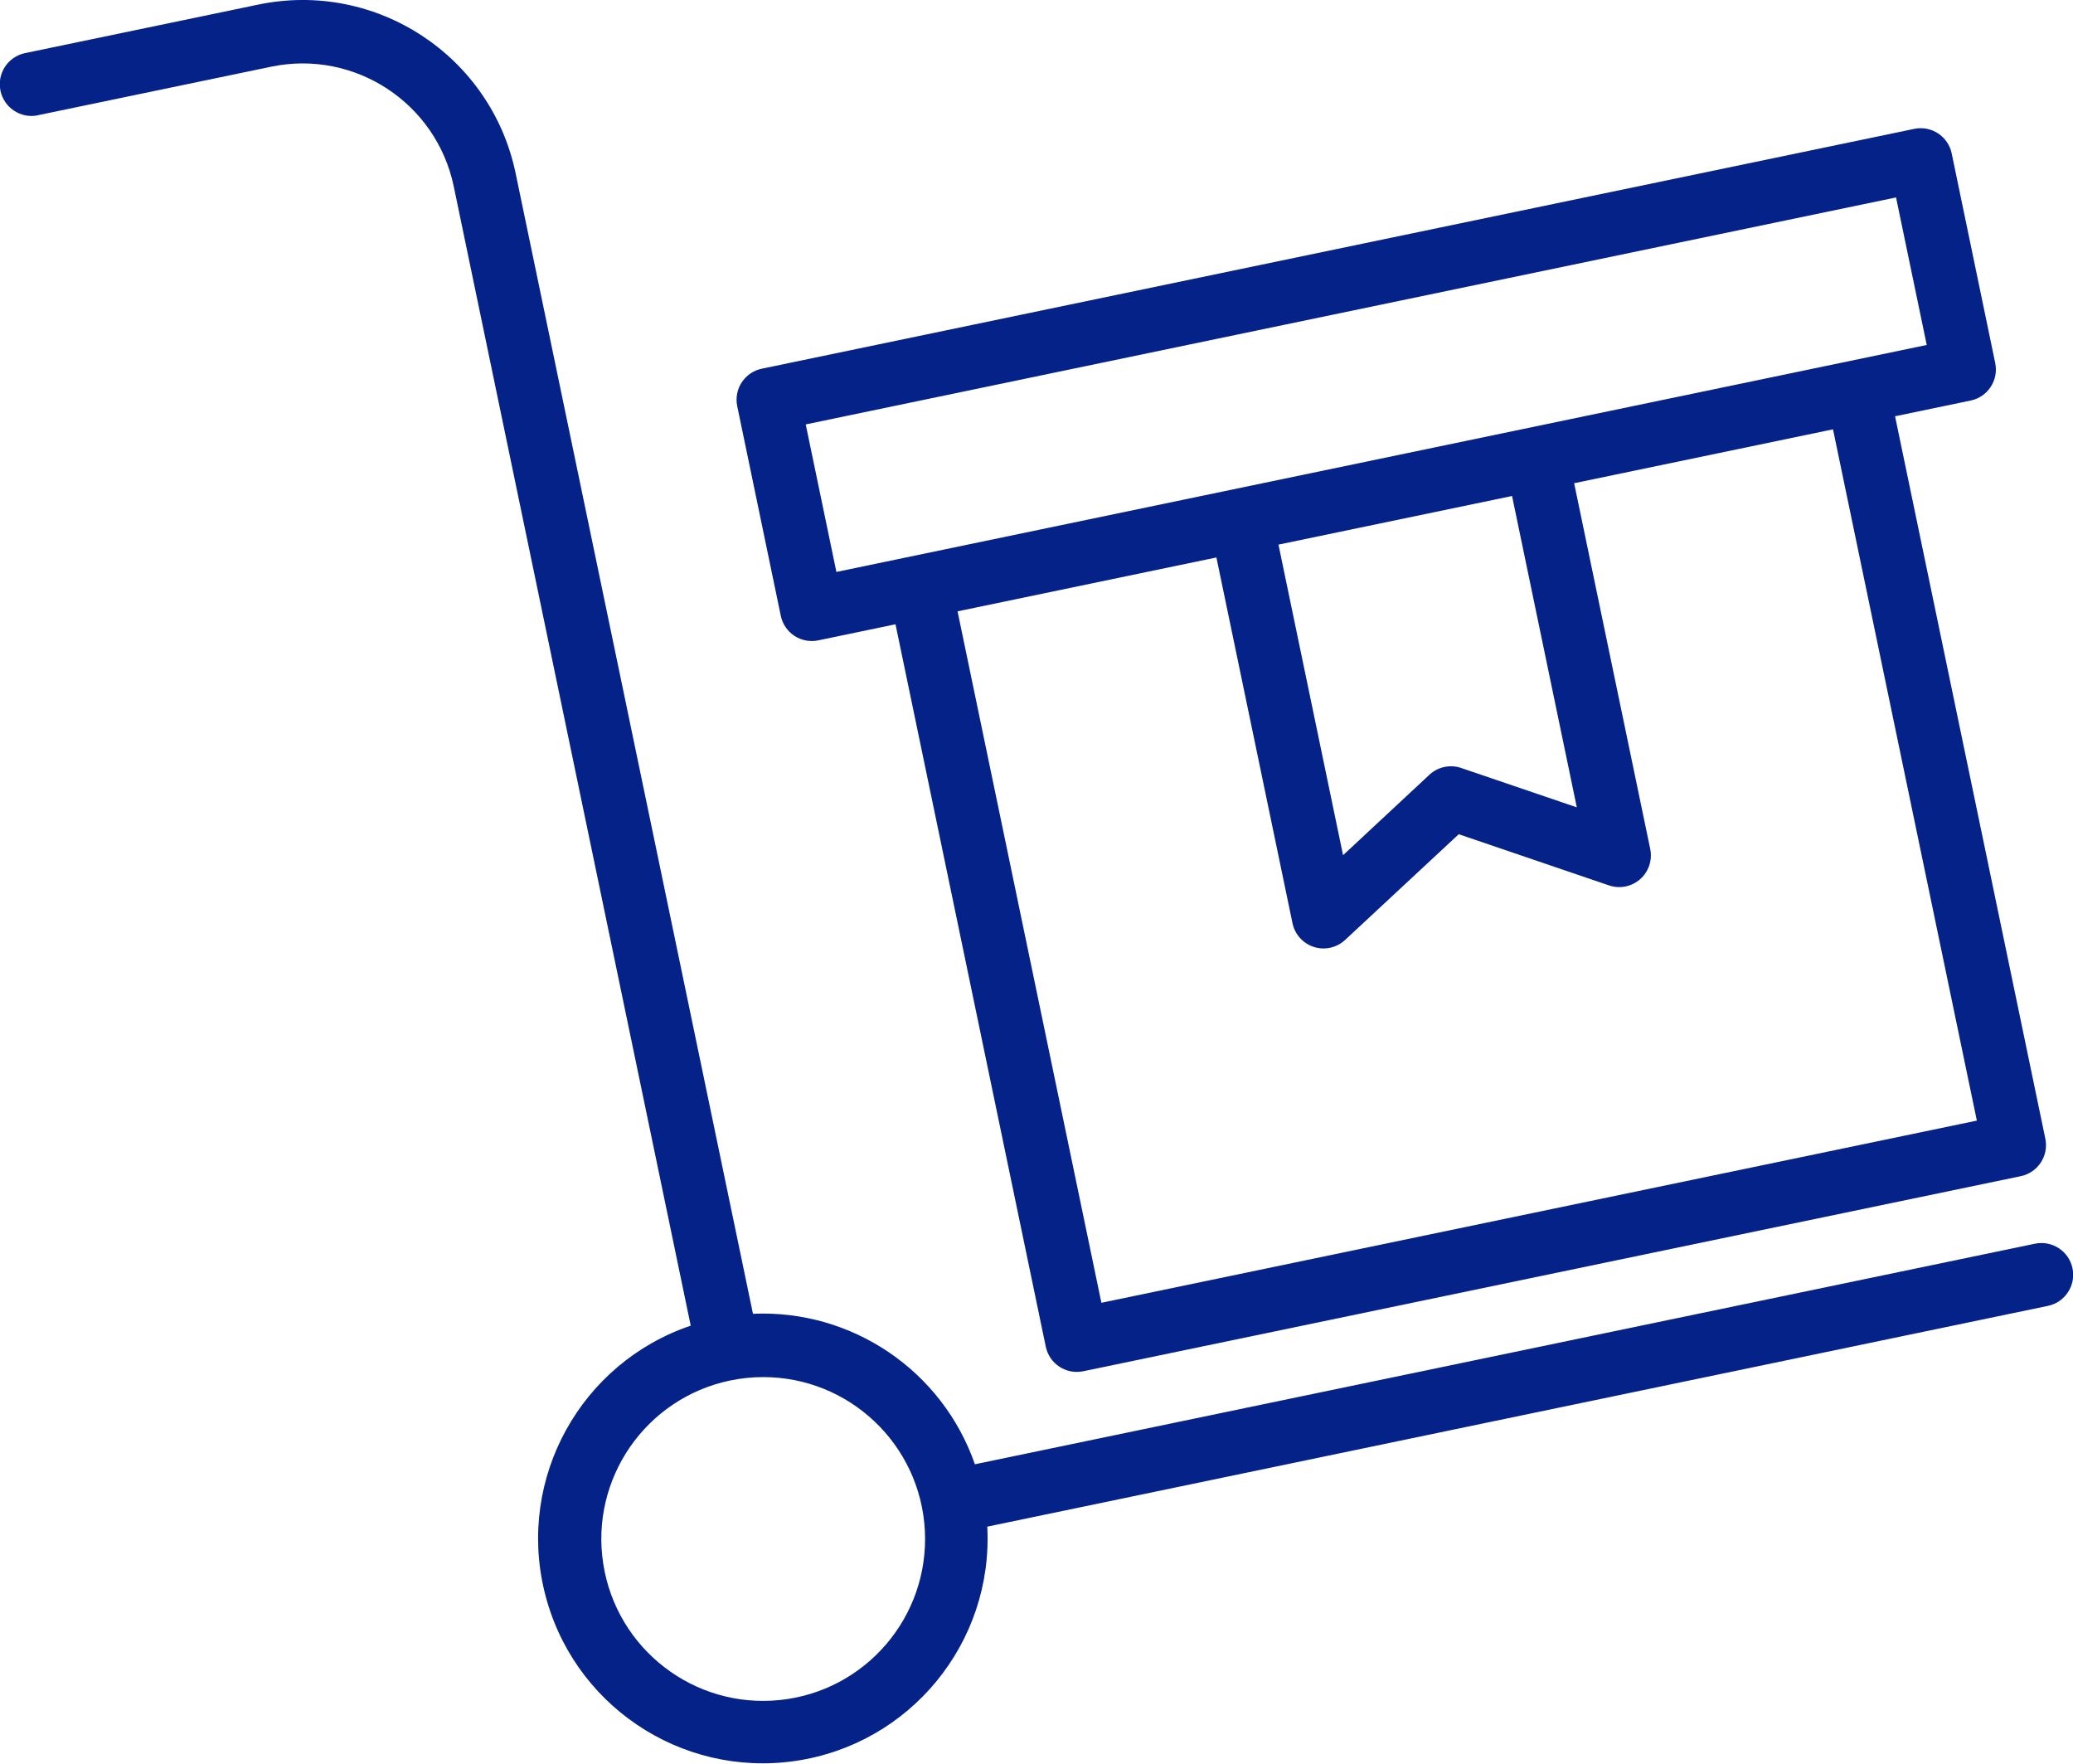
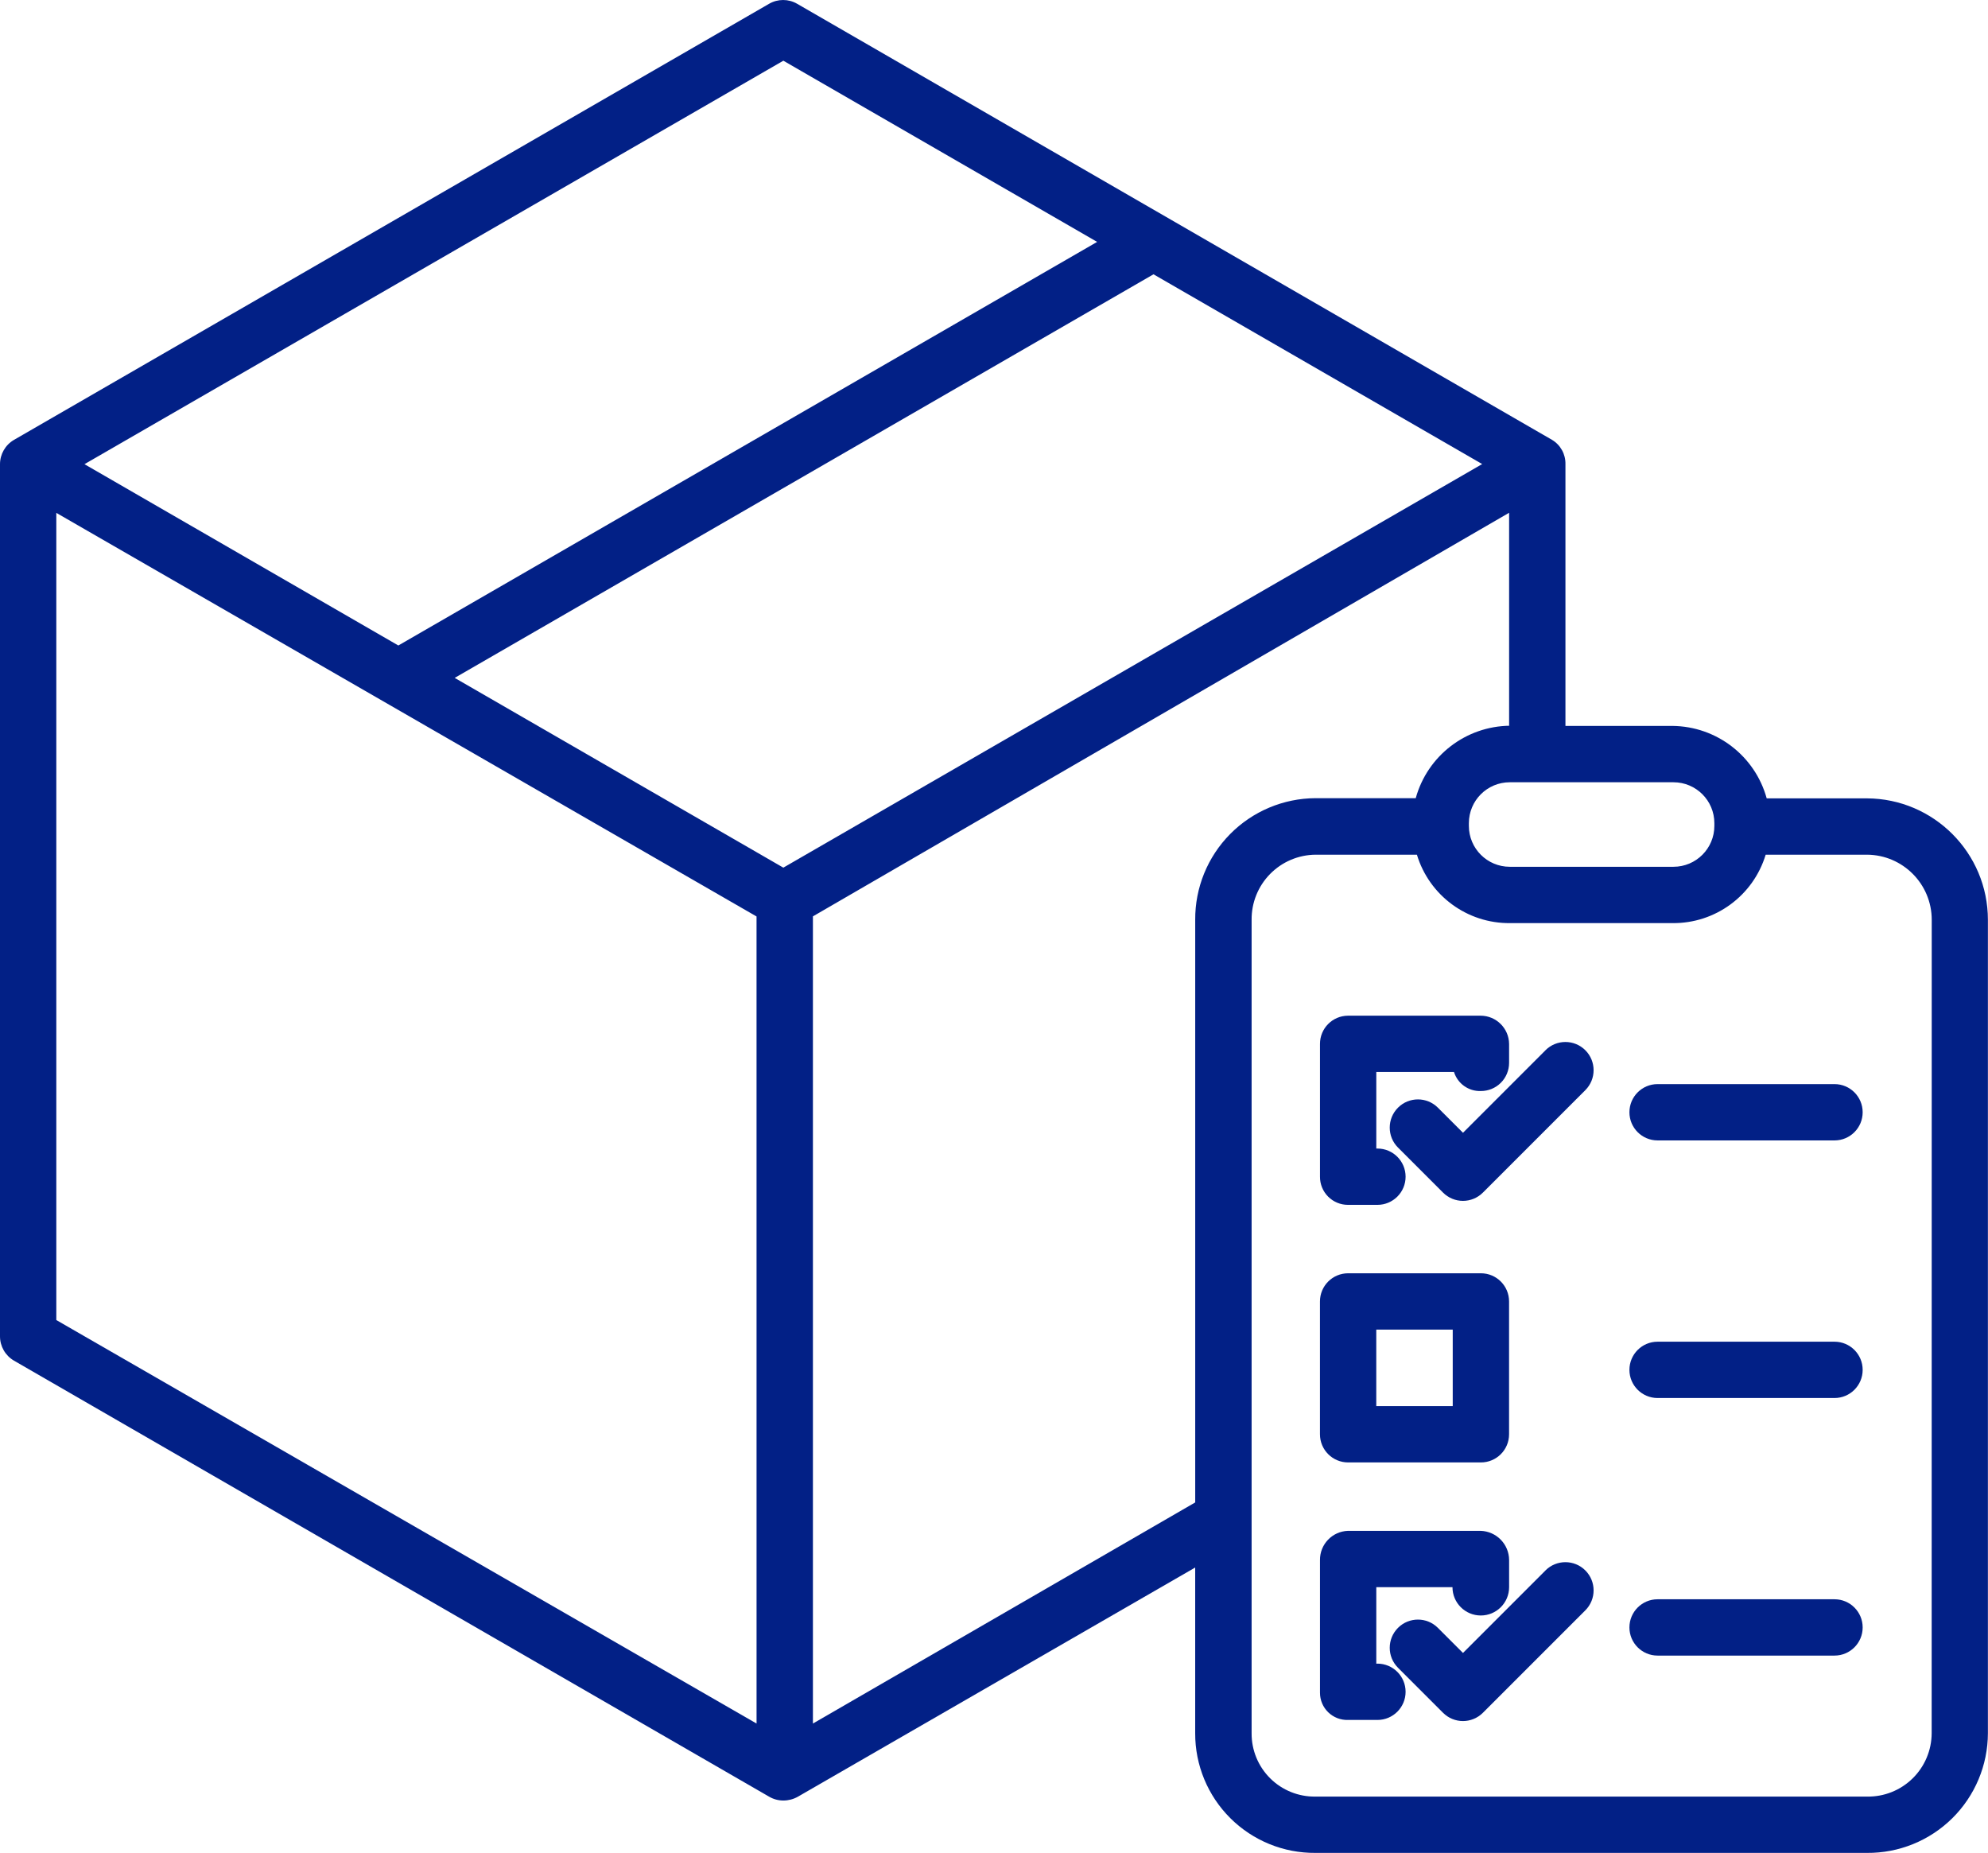
- <svg xmlns="http://www.w3.org/2000/svg" viewBox="0 0 66.683 56.714">
-   <path d="M28.278,64.986l7.5-1.56a4.967,4.967,0,0,1,5.868,3.847l7.624,36.645a7.229,7.229,0,1,0,9.539,6.464l34.117-7.1a1.019,1.019,0,1,0-.415-2l-34.1,7.094a7.226,7.226,0,0,0-7.139-4.84L43.638,66.858a7,7,0,0,0-8.28-5.428l-7.5,1.56a1.019,1.019,0,1,0,.415,2ZM51.6,105.572a5.207,5.207,0,1,1-1.068.111A5.207,5.207,0,0,1,51.6,105.572Z" transform="translate(-27.051 -61.282)" fill="#042287" />
-   <path d="M191.163,105.283a1.018,1.018,0,0,0,1.206.79l2.484-.517,4.834,23.234a1.019,1.019,0,0,0,1.206.79l30.157-6.274a1.019,1.019,0,0,0,.79-1.206l-4.834-23.234,2.432-.506a1.019,1.019,0,0,0,.79-1.206l-1.4-6.741a1.019,1.019,0,0,0-1.206-.79l-37.07,7.713a1.019,1.019,0,0,0-.79,1.206Zm38.474,16.236-28.161,5.859-4.627-22.238,8.327-1.733,2.447,11.762a1.019,1.019,0,0,0,1.693.539l3.655-3.4,4.832,1.646a1.019,1.019,0,0,0,1.327-1.173l-2.447-11.762,8.327-1.733Zm-22.465-18.525,7.514-1.564,2.083,10.014-3.719-1.266a1.019,1.019,0,0,0-1.023.218l-2.777,2.587Zm19.866-11.166.987,4.745-35.073,7.3-.987-4.745Z" transform="translate(-166.047 -85.478)" fill="#042287" />
+ <svg xmlns="http://www.w3.org/2000/svg" width="84.732" height="78.963" viewBox="0 0 84.732 78.963">
+   <path d="M88.572,59.658H84.3a4.208,4.208,0,0,0-4.017-3.087H75.722V45.418a1.177,1.177,0,0,0-.574-1.04L42.975,25.795a1.188,1.188,0,0,0-1.194,0L9.6,44.378a1.2,1.2,0,0,0-.6,1.04V82.584a1.2,1.2,0,0,0,.6,1.04l32.187,18.583a1.2,1.2,0,0,0,.6.161,1.263,1.263,0,0,0,.617-.161l16.937-9.769V99.5a5.084,5.084,0,0,0,5.127,5.1h23.5a5.113,5.113,0,0,0,5.16-5.1V64.835A5.18,5.18,0,0,0,88.572,59.658Zm-8.246-.686a1.743,1.743,0,0,1,1.743,1.743v.116a1.743,1.743,0,0,1-1.743,1.743H73.349a1.743,1.743,0,0,1-1.743-1.743v-.116a1.743,1.743,0,0,1,1.743-1.743ZM42.388,28.221l13.374,7.722-29.784,17.2L12.6,45.416ZM41.246,99.087,11.4,81.891v-34.4l29.845,17.2Zm1.141-36.476L28.38,54.524l29.784-17.2,14.009,8.087Zm17.555,2.223v24.83L43.648,99.087v-34.4l29.673-17.2v9.076h.037a4.208,4.208,0,0,0-4.017,3.087H65.069A5.152,5.152,0,0,0,59.942,64.835ZM91.331,99.5a2.709,2.709,0,0,1-2.759,2.7h-23.5a2.681,2.681,0,0,1-2.726-2.7V64.835a2.748,2.748,0,0,1,2.726-2.776h4.319a4.107,4.107,0,0,0,3.97,2.916h6.925a4.107,4.107,0,0,0,3.97-2.916h4.319a2.776,2.776,0,0,1,2.759,2.776Z" transform="translate(-9 -25.634)" fill="#022086" />
+   <path d="M338.192,286.062h1.257a1.2,1.2,0,1,0,0-2.4H339.4V280.4h3.312a1.156,1.156,0,0,0,1.141.811,1.2,1.2,0,0,0,1.207-1.2v-.808A1.217,1.217,0,0,0,343.848,278h-5.656A1.2,1.2,0,0,0,337,279.206v5.656a1.192,1.192,0,0,0,1.192,1.2Z" transform="translate(-280.74 -234.714)" fill="#022086" />
+   <path d="M338.2,350.061h5.66a1.2,1.2,0,0,0,1.2-1.2V343.2a1.2,1.2,0,0,0-1.2-1.2H338.2a1.2,1.2,0,0,0-1.2,1.2v5.66A1.2,1.2,0,0,0,338.2,350.061Zm1.2-5.66h3.259v3.259H339.4Z" transform="translate(-280.741 -287.736)" fill="#022086" />
+   <path d="M339.448,411.66H339.4V408.4h3.247a1.207,1.207,0,1,0,2.414,0v-1.157A1.252,1.252,0,0,0,343.847,406h-5.656A1.233,1.233,0,0,0,337,407.247V412.9a1.158,1.158,0,0,0,1.192,1.159h1.257a1.2,1.2,0,0,0,0-2.4Z" transform="translate(-280.74 -340.759)" fill="#022086" />
+   <path d="M360.99,284.891l-3.516,3.516-1.07-1.07a1.2,1.2,0,0,0-1.7,1.7l1.919,1.919a1.2,1.2,0,0,0,1.7,0l4.366-4.366a1.2,1.2,0,0,0-1.7-1.7Z" transform="translate(-295.119 -240.131)" fill="#022086" />
+   <path d="M360.99,414.14l-3.516,3.516-1.07-1.07a1.2,1.2,0,0,0-1.7,1.7l1.919,1.919a1.2,1.2,0,0,0,1.7,0l4.366-4.366a1.2,1.2,0,0,0-1.7-1.7Z" transform="translate(-295.119 -347.211)" fill="#022086" />
+   <path d="M422.633,295h-7.541a1.2,1.2,0,0,0,0,2.4h7.541a1.2,1.2,0,0,0,0-2.4Z" transform="translate(-344.443 -248.798)" fill="#022086" />
+   <path d="M422.633,359h-7.541a1.2,1.2,0,0,0,0,2.4h7.541a1.2,1.2,0,0,0,0-2.4Z" transform="translate(-344.443 -301.82)" fill="#022086" />
+   <path d="M422.633,423h-7.541a1.2,1.2,0,0,0,0,2.4h7.541a1.2,1.2,0,0,0,0-2.4Z" transform="translate(-344.443 -354.843)" fill="#022086" />
</svg>
